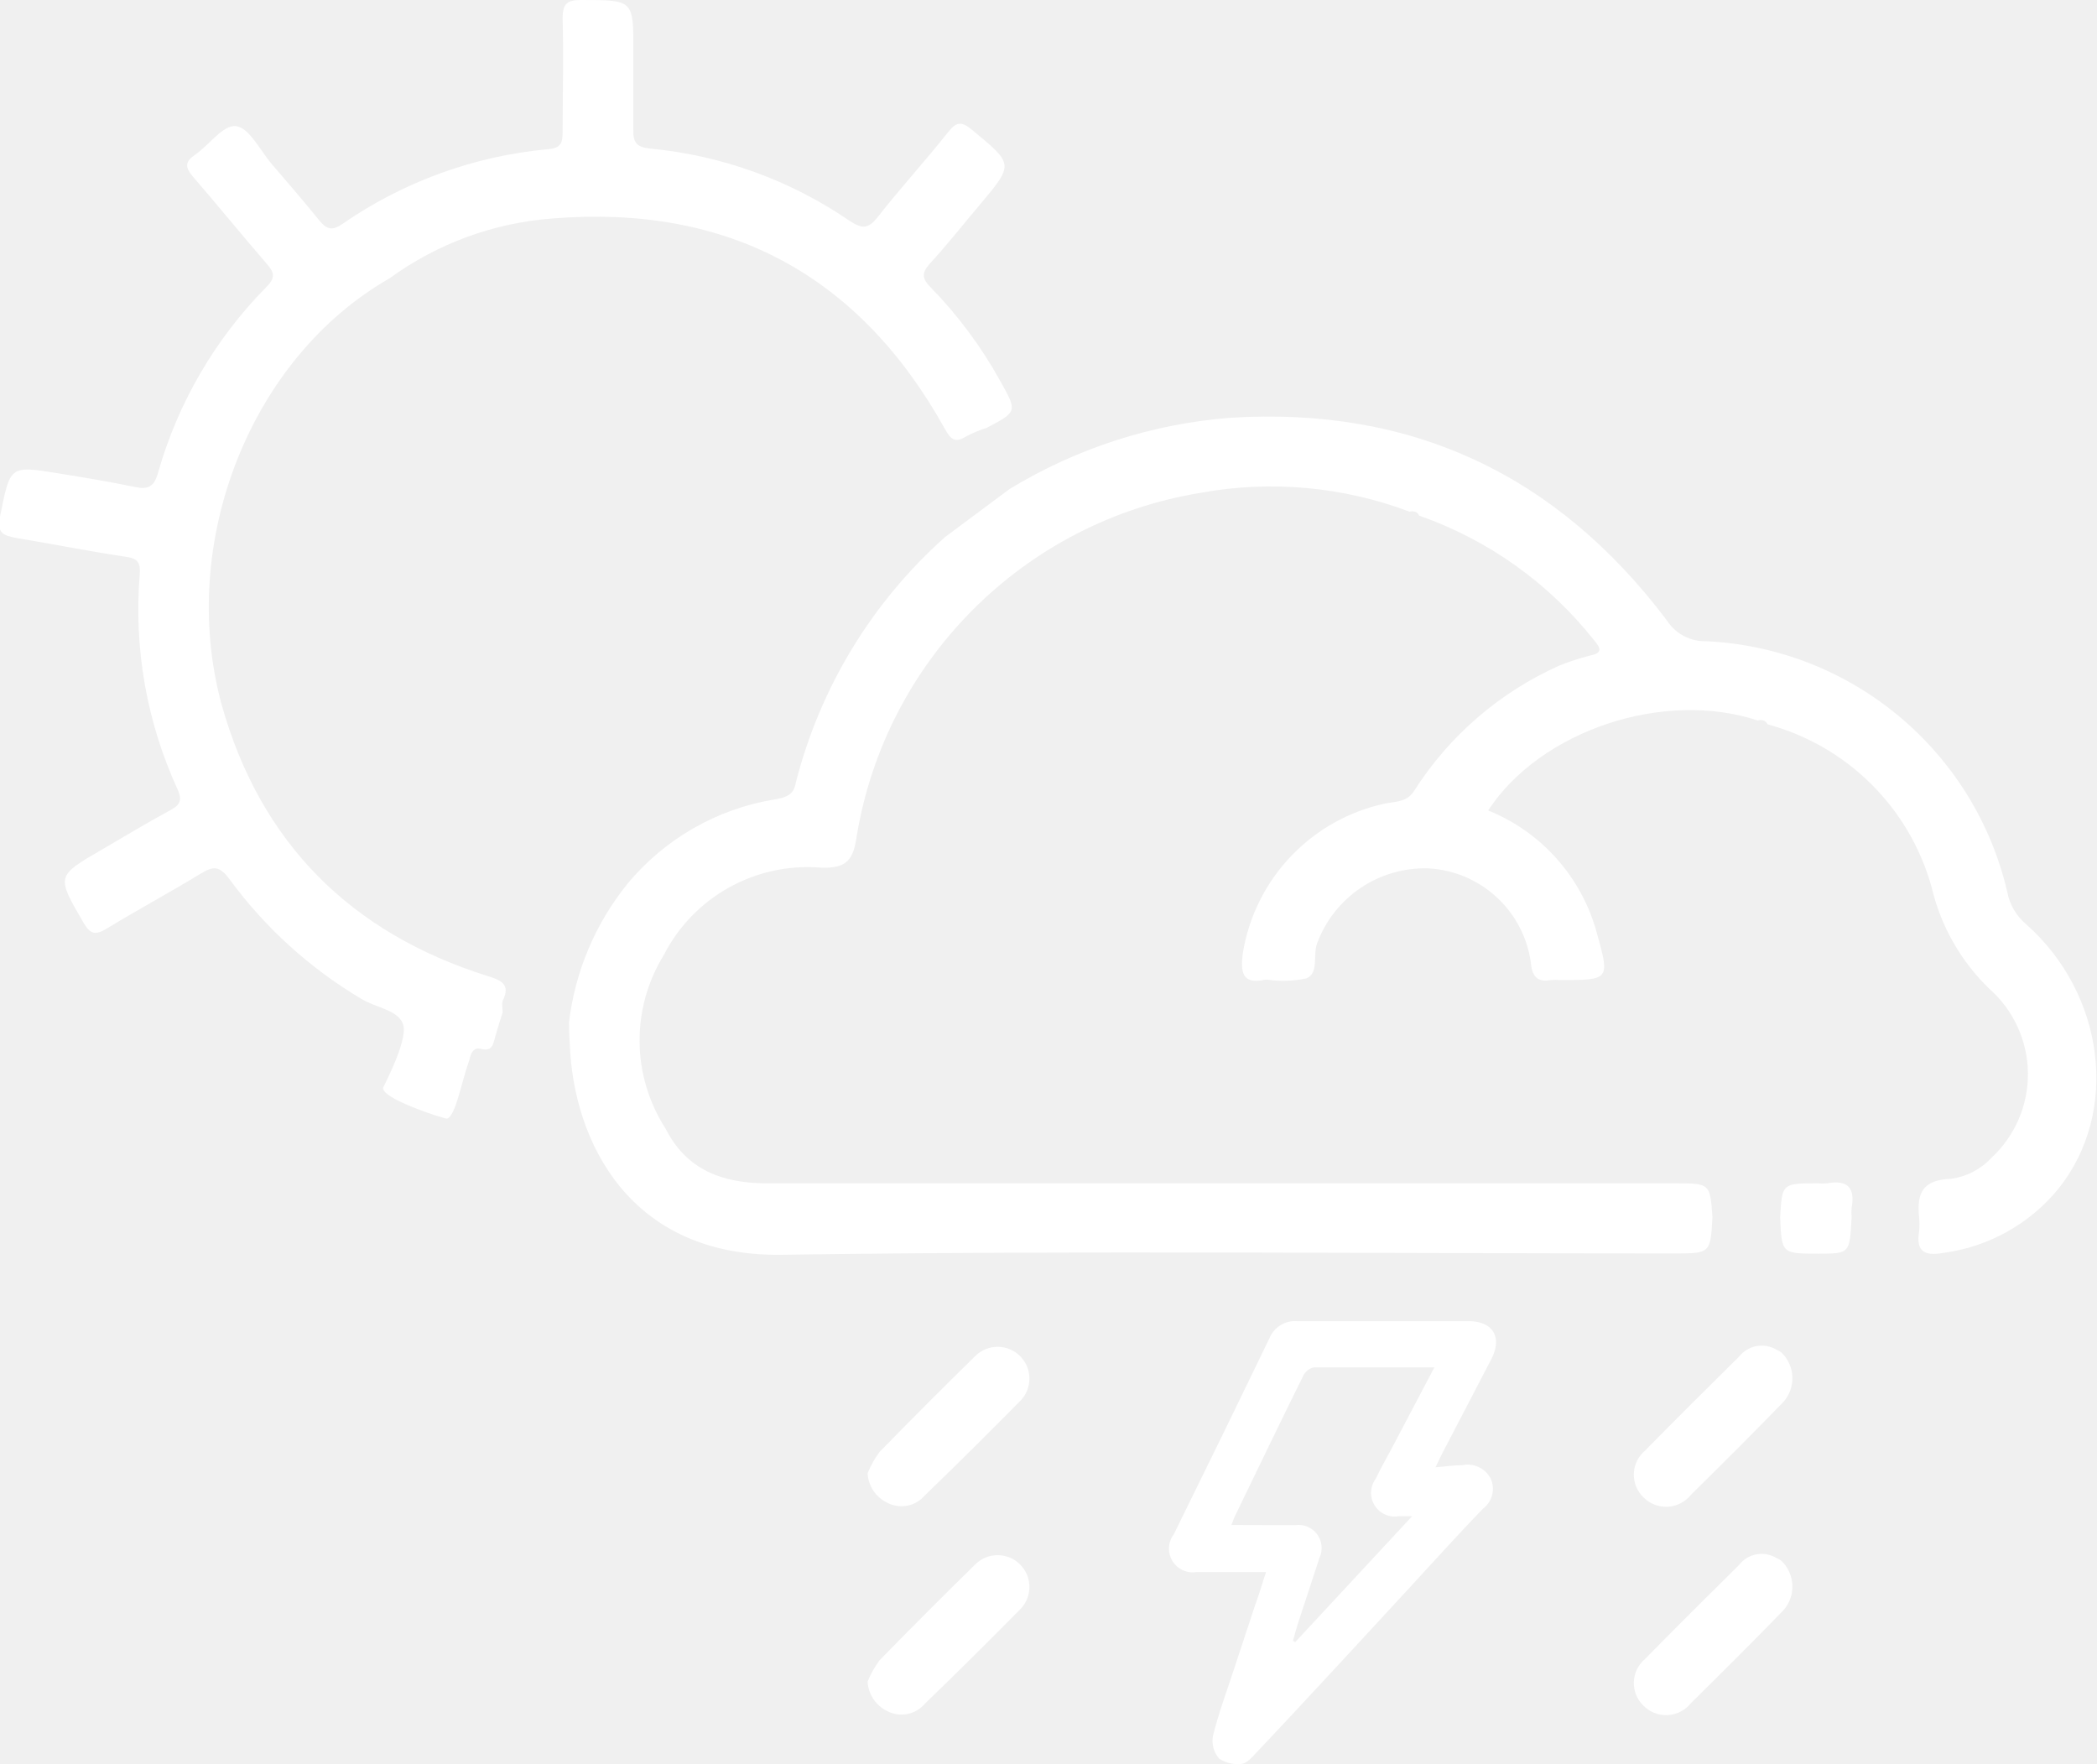
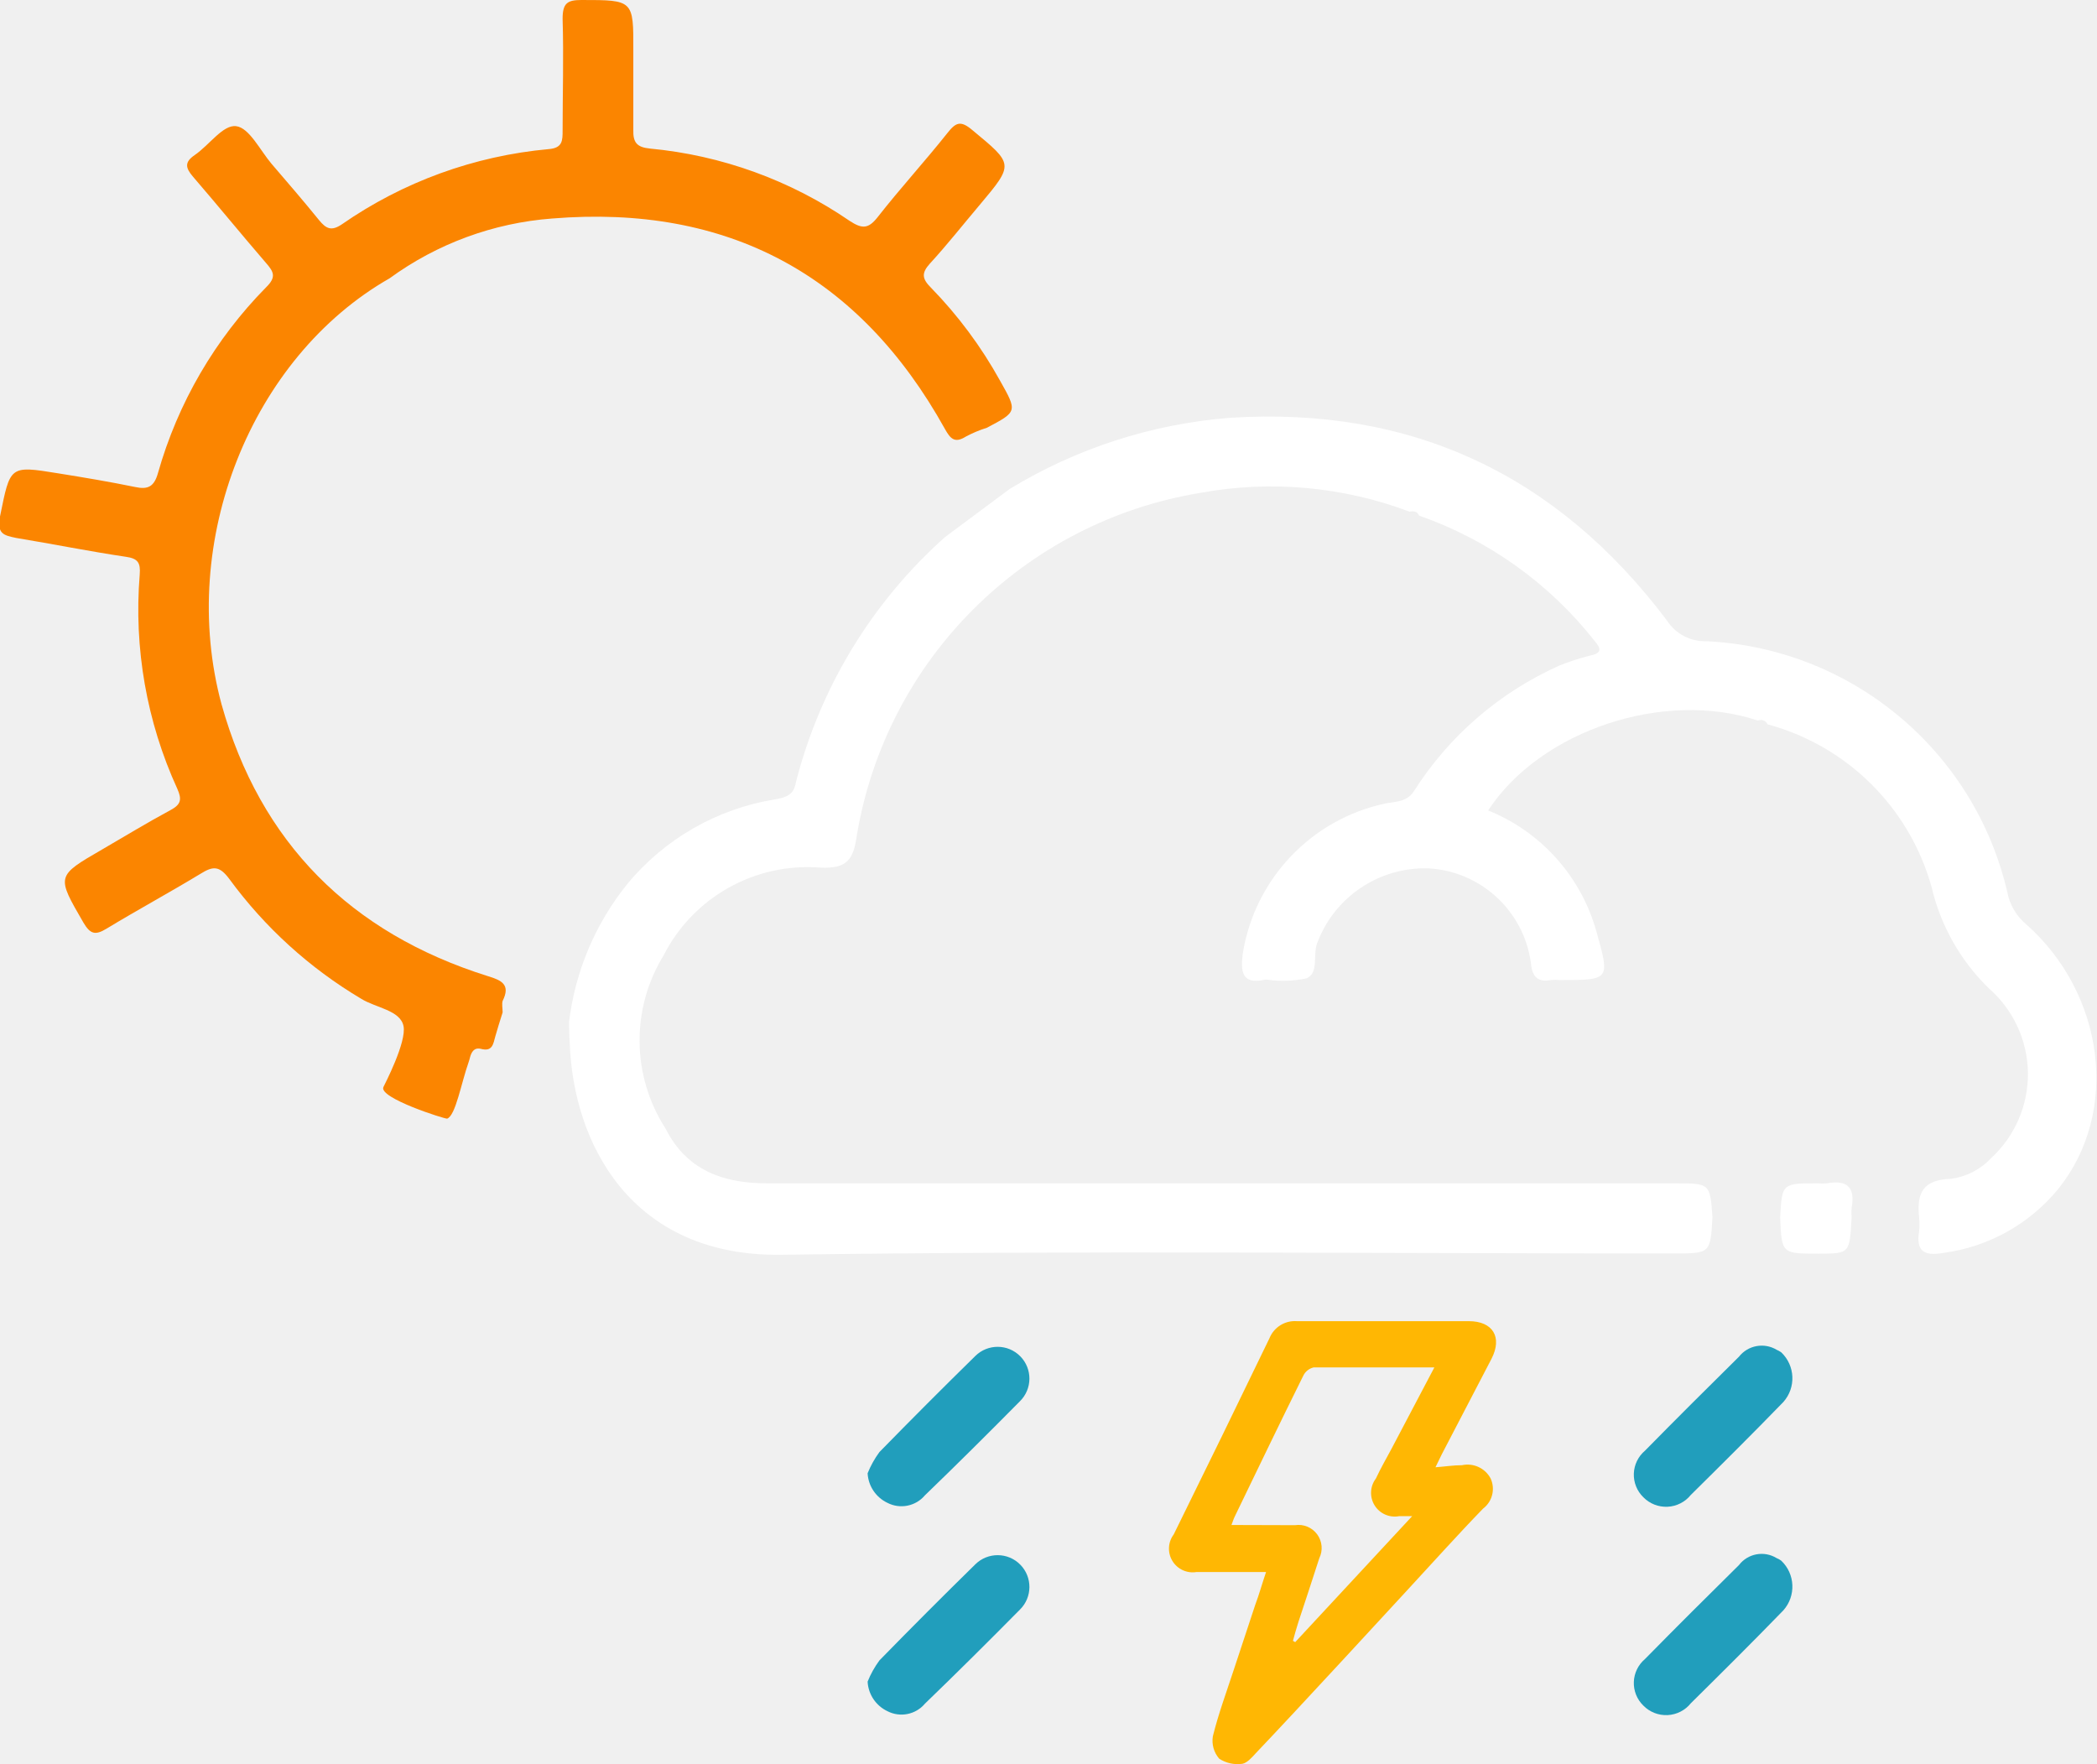
<svg xmlns="http://www.w3.org/2000/svg" viewBox="0 0 111.52 93.78">
  <defs>
-     <style>.cls-1{fill:#FFFFFF;}.cls-2{fill:#FFFFFF;}.cls-3{fill:#FFFFFF;}</style>
+     <style>.cls-1{fill:#FFFFFF;}.cls-2{fill:#FFFFFF;}.cls-3{fill:#FB8500;}</style>
  </defs>
  <g id="Layer_2" data-name="Layer 2">
    <g id="Layer_1-2" data-name="Layer 1">
-       <path fill="#FFFFFF" d="M66.79,93.23c2-2.09,8-8.61,8-8.61h0c1.39-1.5,2.73-3,4.08-4.39a1.32,1.32,0,0,0,.4-1.61,1.39,1.39,0,0,0-1.52-.7c-.44,0-.88.07-1.41.11l.33-.68,2.65-5.09c.59-1.15.07-2-1.21-2-3,0-6.09,0-9.14,0a1.46,1.46,0,0,0-1.46.91Q65,76.37,62.42,81.6a1.26,1.26,0,0,0,1.22,2c1.21,0,2.42,0,3.69,0-.21.62-.37,1.2-.58,1.76l-1.13,3.42c-.41,1.25-.83,2.38-1.12,3.56a1.46,1.46,0,0,0,.34,1.19,1.8,1.8,0,0,0,1.23.27C66.33,93.75,66.59,93.45,66.79,93.23ZM65.49,81.1c.07-.18.11-.32.18-.46,1.21-2.5,2.41-5,3.64-7.48a.82.82,0,0,1,.55-.44c2.1,0,4.2,0,6.42,0L74,77.05c-.28.53-.56,1-.83,1.58a1.26,1.26,0,0,0,1.24,2h.69l-6.22,6.7-.12-.07c.09-.33.18-.66.29-1,.37-1.13.75-2.26,1.11-3.39a1.23,1.23,0,0,0-1.29-1.76Z" />
-       <path fill="#FFFFFF" d="M94.73,71.92a1.9,1.9,0,0,1,.11,2.64h0c-1.62,1.67-3.27,3.31-4.92,4.94a1.69,1.69,0,0,1-2.53.12,1.67,1.67,0,0,1,.09-2.47c1.67-1.7,3.35-3.37,5-5a1.54,1.54,0,0,1,2-.37A1.5,1.5,0,0,1,94.73,71.92Z" />
-       <path fill="#FFFFFF" d="M46.14,78.35a5.15,5.15,0,0,1,.63-1.13q2.52-2.58,5.1-5.11a1.69,1.69,0,1,1,2.37,2.41c-1.67,1.69-3.36,3.37-5.05,5a1.63,1.63,0,0,1-2,.4A1.85,1.85,0,0,1,46.14,78.35Z" />
-       <path fill="#FFFFFF" d="M94.73,83a1.9,1.9,0,0,1,.11,2.64h0c-1.62,1.67-3.27,3.31-4.92,4.94a1.69,1.69,0,0,1-2.53.12,1.67,1.67,0,0,1,.09-2.47c1.67-1.7,3.35-3.37,5-5a1.52,1.52,0,0,1,2-.37A1.08,1.08,0,0,1,94.73,83Z" />
-       <path fill="#FFFFFF" d="M46.14,89.43a5.15,5.15,0,0,1,.63-1.13q2.52-2.58,5.1-5.11a1.69,1.69,0,1,1,2.37,2.41c-1.67,1.69-3.36,3.37-5.05,5a1.63,1.63,0,0,1-2,.4A1.85,1.85,0,0,1,46.14,89.43Z" />
+       <path fill="#FFB703" d="M66.79,93.23c2-2.09,8-8.61,8-8.61h0c1.39-1.5,2.73-3,4.08-4.39a1.32,1.32,0,0,0,.4-1.61,1.39,1.39,0,0,0-1.52-.7c-.44,0-.88.07-1.41.11l.33-.68,2.65-5.09c.59-1.15.07-2-1.21-2-3,0-6.09,0-9.14,0a1.46,1.46,0,0,0-1.46.91Q65,76.37,62.42,81.6a1.26,1.26,0,0,0,1.22,2c1.21,0,2.42,0,3.69,0-.21.62-.37,1.2-.58,1.76l-1.13,3.42c-.41,1.25-.83,2.38-1.12,3.56a1.46,1.46,0,0,0,.34,1.19,1.8,1.8,0,0,0,1.23.27C66.33,93.75,66.59,93.45,66.79,93.23ZM65.49,81.1c.07-.18.11-.32.18-.46,1.21-2.5,2.41-5,3.64-7.48a.82.82,0,0,1,.55-.44c2.1,0,4.2,0,6.42,0L74,77.05c-.28.53-.56,1-.83,1.58a1.26,1.26,0,0,0,1.24,2h.69l-6.22,6.7-.12-.07c.09-.33.18-.66.29-1,.37-1.13.75-2.26,1.11-3.39a1.23,1.23,0,0,0-1.29-1.76Z" />
+       <path fill="#219EBC" d="M94.73,71.92a1.9,1.9,0,0,1,.11,2.64h0c-1.62,1.67-3.27,3.31-4.92,4.94a1.69,1.69,0,0,1-2.53.12,1.67,1.67,0,0,1,.09-2.47c1.67-1.7,3.35-3.37,5-5a1.54,1.54,0,0,1,2-.37A1.5,1.5,0,0,1,94.73,71.92Z" />
+       <path fill="#219EBC" d="M46.14,78.35a5.15,5.15,0,0,1,.63-1.13q2.52-2.58,5.1-5.11a1.69,1.69,0,1,1,2.37,2.41c-1.67,1.69-3.36,3.37-5.05,5a1.63,1.63,0,0,1-2,.4A1.85,1.85,0,0,1,46.14,78.35Z" />
+       <path fill="#219EBC" d="M94.73,83a1.9,1.9,0,0,1,.11,2.64h0c-1.62,1.67-3.27,3.31-4.92,4.94a1.69,1.69,0,0,1-2.53.12,1.67,1.67,0,0,1,.09-2.47c1.67-1.7,3.35-3.37,5-5a1.52,1.52,0,0,1,2-.37A1.08,1.08,0,0,1,94.73,83Z" />
+       <path fill="#219EBC" d="M46.14,89.43a5.15,5.15,0,0,1,.63-1.13q2.52-2.58,5.1-5.11a1.69,1.69,0,1,1,2.37,2.41c-1.67,1.69-3.36,3.37-5.05,5a1.63,1.63,0,0,1-2,.4A1.85,1.85,0,0,1,46.14,89.43Z" />
      <path class="cls-1" d="M30.26,54.37A14.44,14.44,0,0,1,33.37,47a12.86,12.86,0,0,1,7.85-4.49c.61-.1,1-.26,1.1-.88a26.12,26.12,0,0,1,7.94-13.07L53.7,26a26.53,26.53,0,0,1,11.7-3.78C75.1,21.6,82.83,25.27,88.65,33a2.4,2.4,0,0,0,2.1,1.1,17.28,17.28,0,0,1,16,13.34,2.92,2.92,0,0,0,1,1.71c4.19,3.71,5,10,1.7,14.09a9.51,9.51,0,0,1-6.1,3.39c-1,.18-1.47-.07-1.29-1.15a3.72,3.72,0,0,0,0-.74c-.13-1.25.16-2,1.69-2.05a3.57,3.57,0,0,0,2.15-1.11,6.06,6.06,0,0,0-.11-9,11,11,0,0,1-3.06-5.38A12.41,12.41,0,0,0,94,38.52h0a.39.39,0,0,0-.51-.2c-5-1.66-11.56.52-14.35,4.78a9.77,9.77,0,0,1,5.76,6.44c.72,2.58.73,2.58-1.94,2.58a2.67,2.67,0,0,0-.49,0c-.76.14-1-.25-1.06-.94a5.82,5.82,0,0,0-5.45-5,6.11,6.11,0,0,0-5.92,4c-.23.63.11,1.56-.56,1.85a6,6,0,0,1-2.08.07h-.12c-1.26.28-1.3-.45-1.19-1.38a9.73,9.73,0,0,1,7.63-8c.54-.1,1.12-.07,1.49-.67a17.72,17.72,0,0,1,7.71-6.65,12.25,12.25,0,0,1,1.62-.53c.66-.13.62-.37.26-.79a20.51,20.51,0,0,0-9.33-6.66h0c-.1-.23-.3-.25-.51-.21a20.88,20.88,0,0,0-11.12-1A22.16,22.16,0,0,0,45.56,44.47c-.18,1.21-.48,1.74-1.94,1.67a8.59,8.59,0,0,0-8.33,4.67,8.64,8.64,0,0,0,.1,9.2c1.12,2.23,3.07,2.92,5.4,2.92H89.07c1.87,0,1.87,0,2,1.8-.11,1.93-.11,1.93-2.08,1.93-15.81,0-31.61-.16-47.41.07-8.07.12-11.1-6-11.28-11.25C30.27,55.11,30.27,54.74,30.26,54.37Z" />
      <path class="cls-2" d="M94.67,64.74c.1-1.81.1-1.81,2-1.81a2.67,2.67,0,0,0,.49,0c1.09-.2,1.51.23,1.31,1.31a2.7,2.7,0,0,0,0,.49c-.1,1.94-.1,1.94-1.77,1.94C94.75,66.67,94.75,66.67,94.67,64.74Z" />
      <path class="cls-3" d="M53.18,20.24a23.06,23.06,0,0,0-3.67-4.94c-.47-.47-.52-.77-.06-1.28.92-1,1.76-2.07,2.64-3.11,1.85-2.2,1.82-2.17-.39-4-.62-.52-.87-.4-1.32.17-1.2,1.51-2.51,2.94-3.7,4.46-.5.64-.83.64-1.49.21A22.49,22.49,0,0,0,34.56,7.9c-.69-.07-.9-.32-.88-1,0-1.4,0-2.8,0-4.2C33.69,0,33.69,0,30.92,0c-.75,0-1,.17-1,1,.06,2,0,4,0,5.93,0,.55,0,.94-.74,1a22.91,22.91,0,0,0-11,4c-.56.38-.84.23-1.21-.22-.81-1-1.67-2-2.53-3-.61-.72-1.18-1.91-1.88-2S11.15,7.7,10.35,8.25c-.54.37-.49.67-.1,1.13,1.32,1.53,2.59,3.09,3.91,4.62.39.45.55.73,0,1.27a23,23,0,0,0-5.76,9.89c-.2.71-.52.89-1.21.74-1.36-.28-2.74-.51-4.11-.73C.49,24.75.55,24.77,0,27.47c-.17.92.19,1,.87,1.14,1.94.32,3.87.71,5.82,1,.65.09.79.32.74.95a22.9,22.9,0,0,0,2,11.39c.25.56.2.83-.36,1.13-1.23.66-2.42,1.39-3.63,2.09-2.47,1.43-2.44,1.41-1,3.9.36.61.63.68,1.22.32,1.65-1,3.35-1.92,5-2.92.66-.41,1-.45,1.54.28a23.68,23.68,0,0,0,7,6.36c.78.49,2.09.61,2.26,1.46s-1,3.09-1.07,3.24c-.27.58,3.29,1.71,3.39,1.68.45-.16.75-1.9,1.14-3a2.17,2.17,0,0,0,.07-.24c.08-.31.23-.56.59-.47.61.16.65-.26.76-.66s.26-.86.39-1.28c0-.21-.05-.45,0-.61.44-.88-.07-1.1-.79-1.32-7.29-2.29-12.1-7.09-14.16-14.46C9.44,28.79,13.36,19,20.72,14.8a16.82,16.82,0,0,1,8.65-3.18c9.33-.76,16.33,3,20.88,11.19.29.52.52.78,1.11.41a6.47,6.47,0,0,1,1.12-.47C54.11,21.89,54.11,21.89,53.18,20.24Z" />
    </g>
  </g>
</svg>
